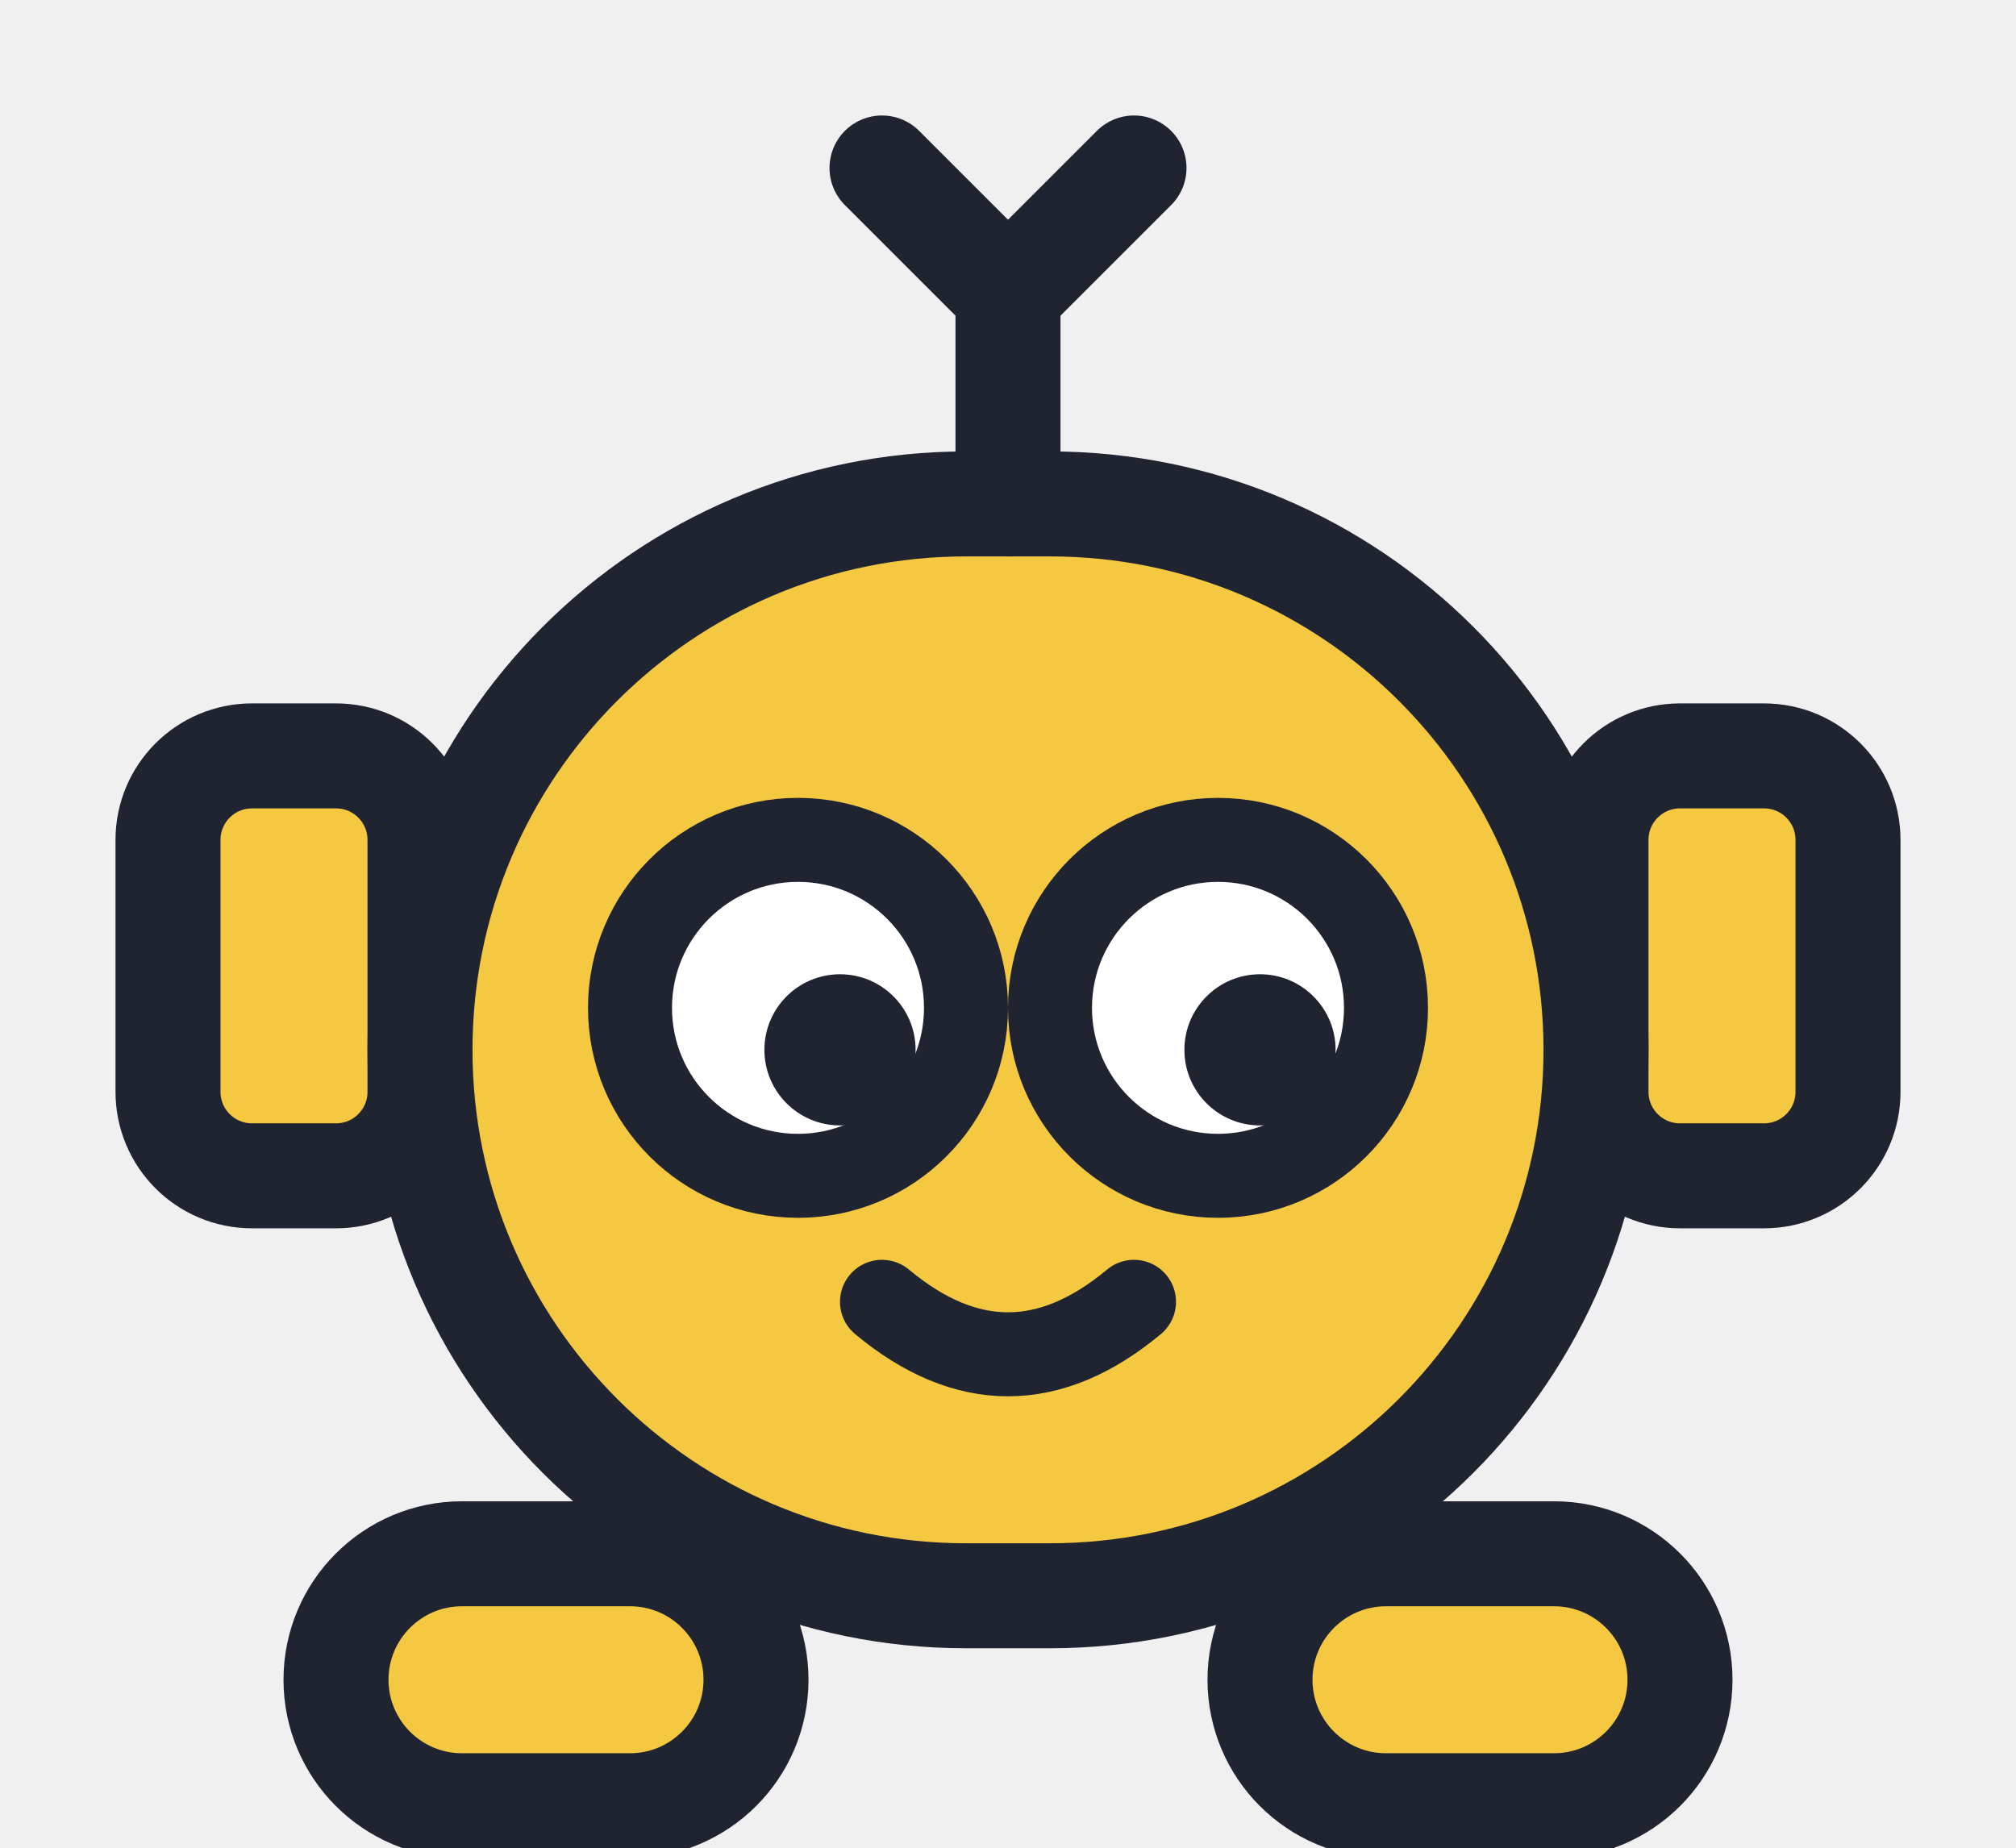
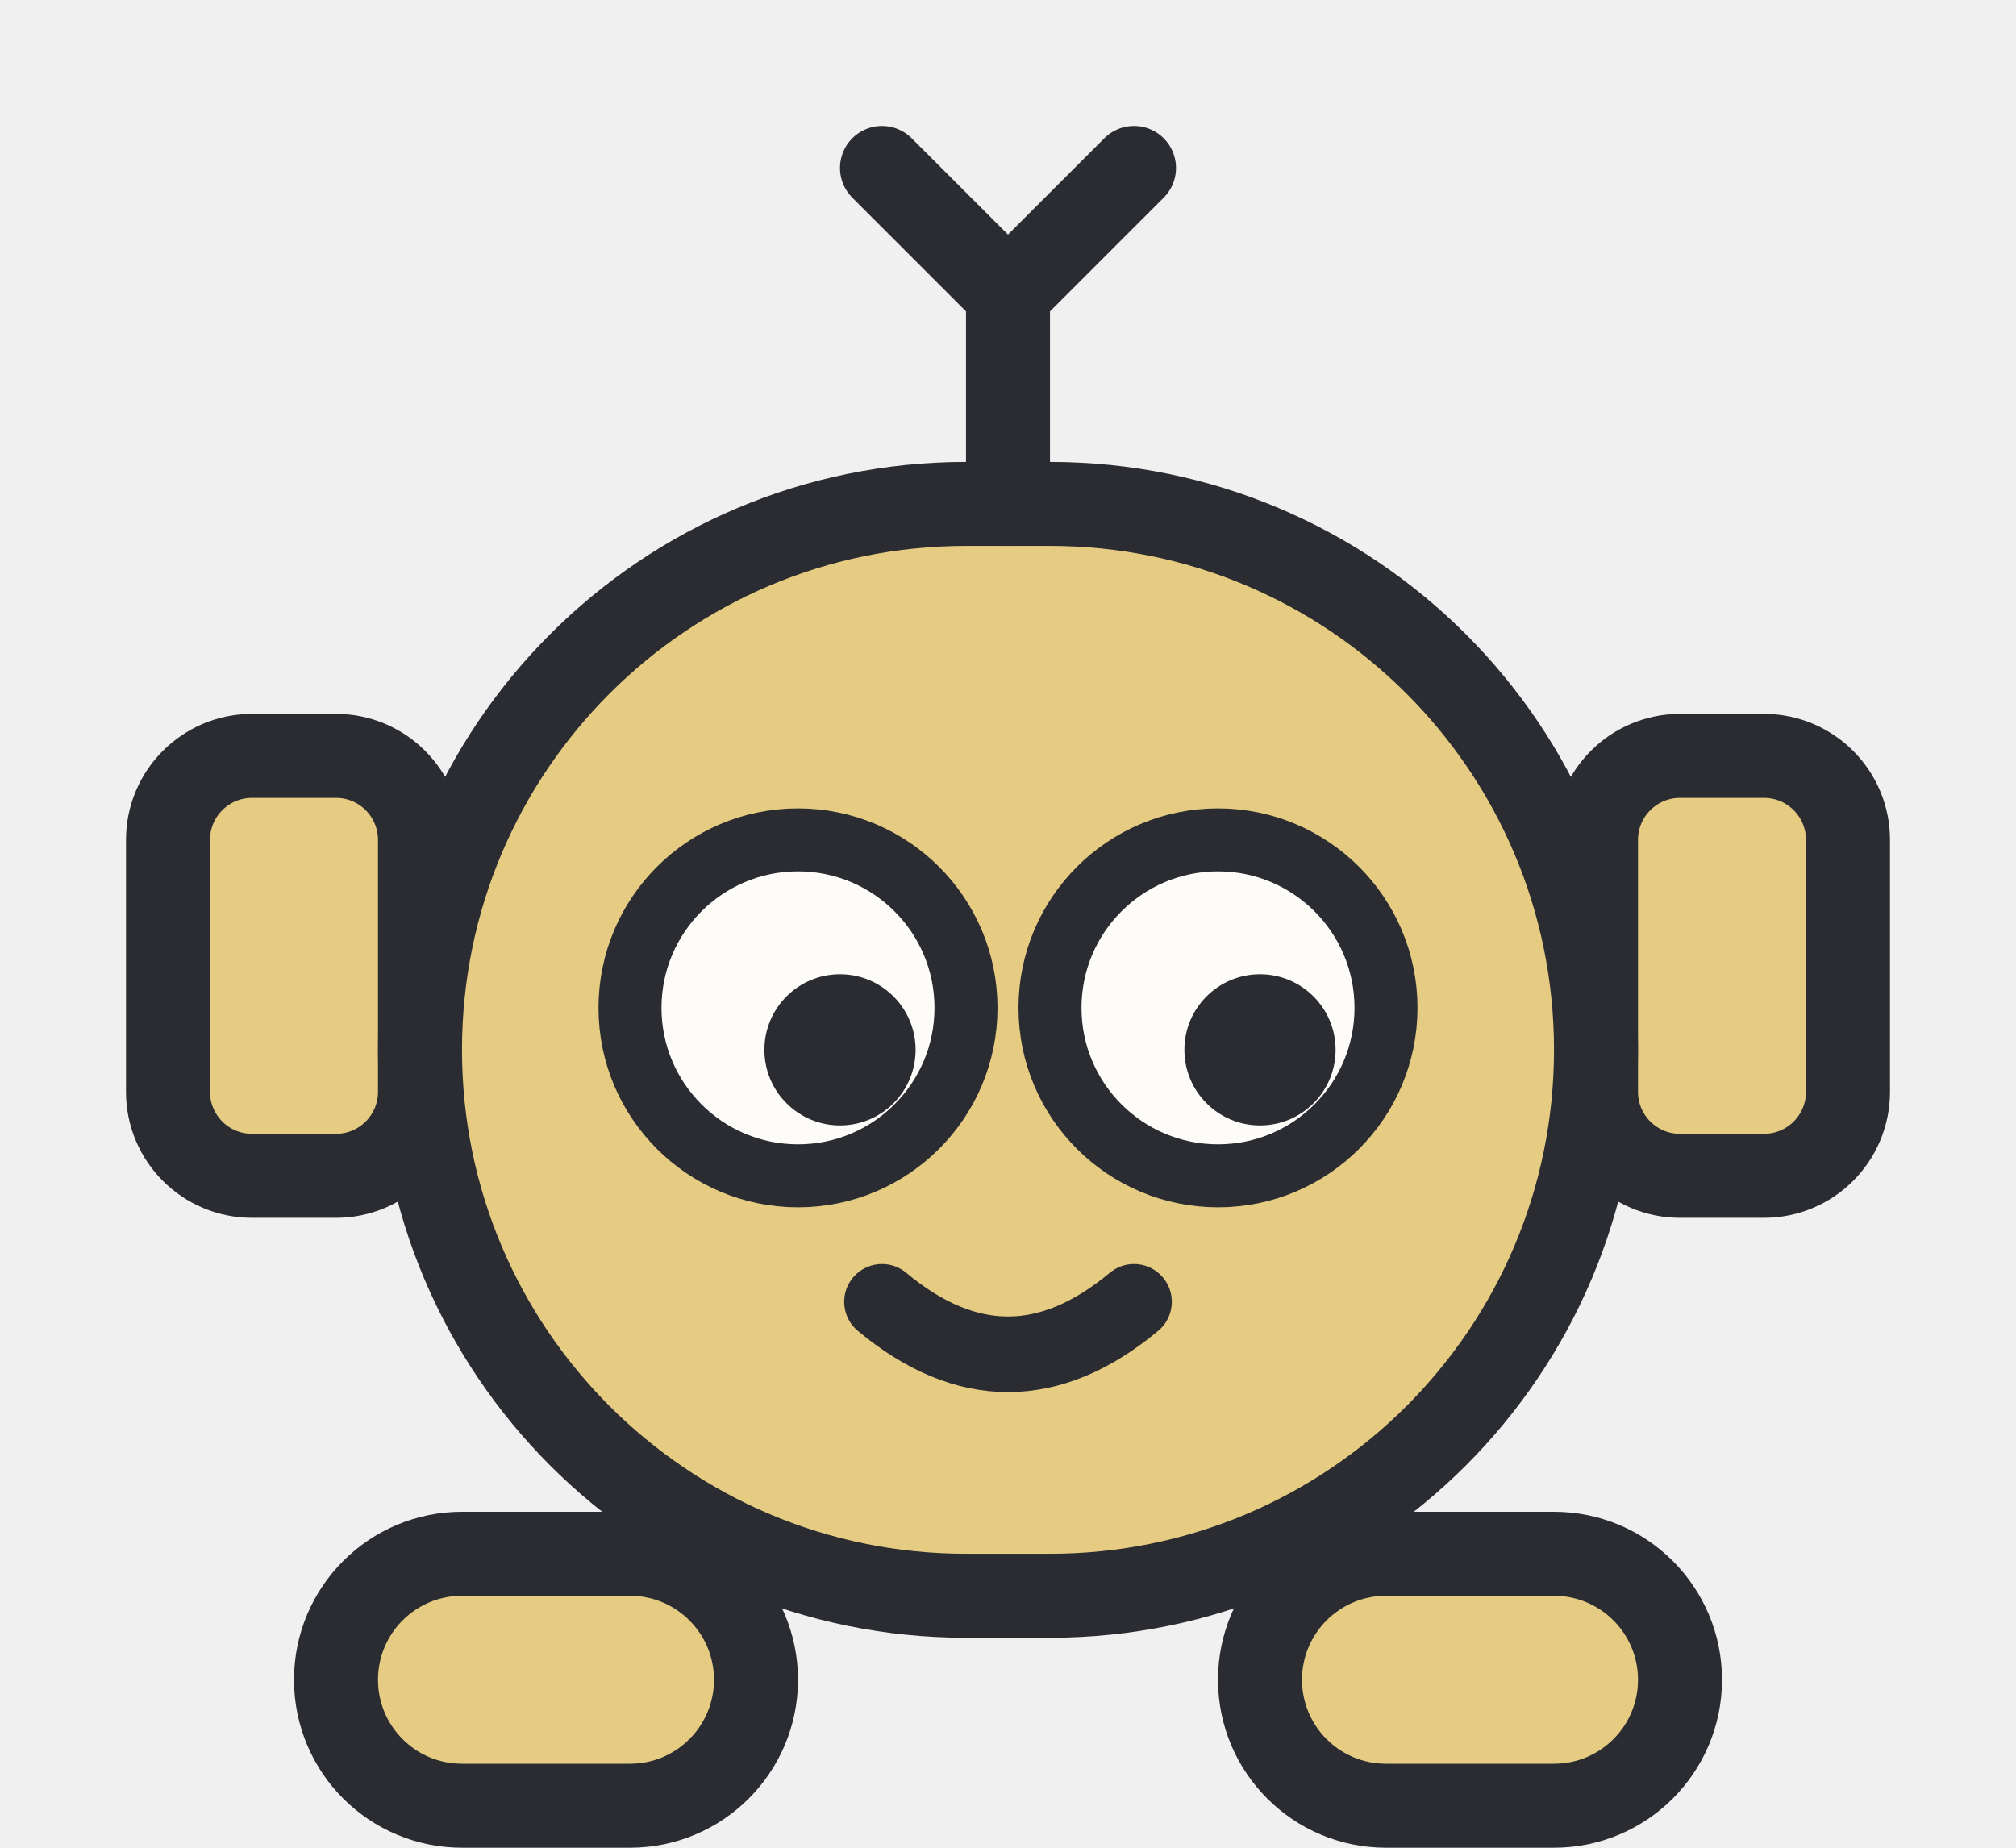
<svg xmlns="http://www.w3.org/2000/svg" viewBox="0 0 48 44">
-   <rect x="4" y="18" width="6" height="10" rx="2" fill="#F5C842" stroke="#1F2430" stroke-width="2.5" />
-   <rect x="38" y="18" width="6" height="10" rx="2" fill="#F5C842" stroke="#1F2430" stroke-width="2.5" />
-   <rect x="10" y="12" width="28" height="26" rx="13" fill="#F5C842" stroke="#1F2430" stroke-width="2.5" />
-   <circle cx="19" cy="24" r="4" fill="#fff" stroke="#1F2430" stroke-width="2" />
-   <circle cx="29" cy="24" r="4" fill="#fff" stroke="#1F2430" stroke-width="2" />
-   <circle cx="20" cy="25" r="1.8" fill="#1F2430" />
-   <circle cx="30" cy="25" r="1.8" fill="#1F2430" />
-   <path d="M21 31 q3 2.5 6 0" fill="none" stroke="#1F2430" stroke-width="2" stroke-linecap="round" />
-   <path d="M24 12 v-5 l-3 -3 M24 7 l3 -3" fill="none" stroke="#1F2430" stroke-width="2.5" stroke-linecap="round" stroke-linejoin="round" />
-   <rect x="8" y="37" width="10" height="6" rx="3" fill="#F5C842" stroke="#1F2430" stroke-width="2.5" />
-   <rect x="30" y="37" width="10" height="6" rx="3" fill="#F5C842" stroke="#1F2430" stroke-width="2.5" />
+   <rect x="4" y="18" width="6" height="10" rx="2" fill="#E6CB82" stroke="#2A2C31" stroke-width="2" />
+   <rect x="38" y="18" width="6" height="10" rx="2" fill="#E6CB82" stroke="#2A2C31" stroke-width="2" />
+   <rect x="10" y="12" width="28" height="26" rx="13" fill="#E6CB82" stroke="#2A2C31" stroke-width="2" />
+   <circle cx="19" cy="24" r="4" fill="#FDFCF9" stroke="#2A2C31" stroke-width="1.5" />
+   <circle cx="29" cy="24" r="4" fill="#FDFCF9" stroke="#2A2C31" stroke-width="1.5" />
+   <circle cx="20" cy="25" r="1.8" fill="#2A2C31" />
+   <circle cx="30" cy="25" r="1.8" fill="#2A2C31" />
+   <path d="M21 31 q3 2.5 6 0" fill="none" stroke="#2A2C31" stroke-width="1.8" stroke-linecap="round" />
+   <path d="M24 12 v-5 l-3 -3 M24 7 l3 -3" fill="none" stroke="#2A2C31" stroke-width="2" stroke-linecap="round" stroke-linejoin="round" />
+   <rect x="8" y="37" width="10" height="6" rx="3" fill="#E6CB82" stroke="#2A2C31" stroke-width="2" />
+   <rect x="30" y="37" width="10" height="6" rx="3" fill="#E6CB82" stroke="#2A2C31" stroke-width="2" />
</svg>
